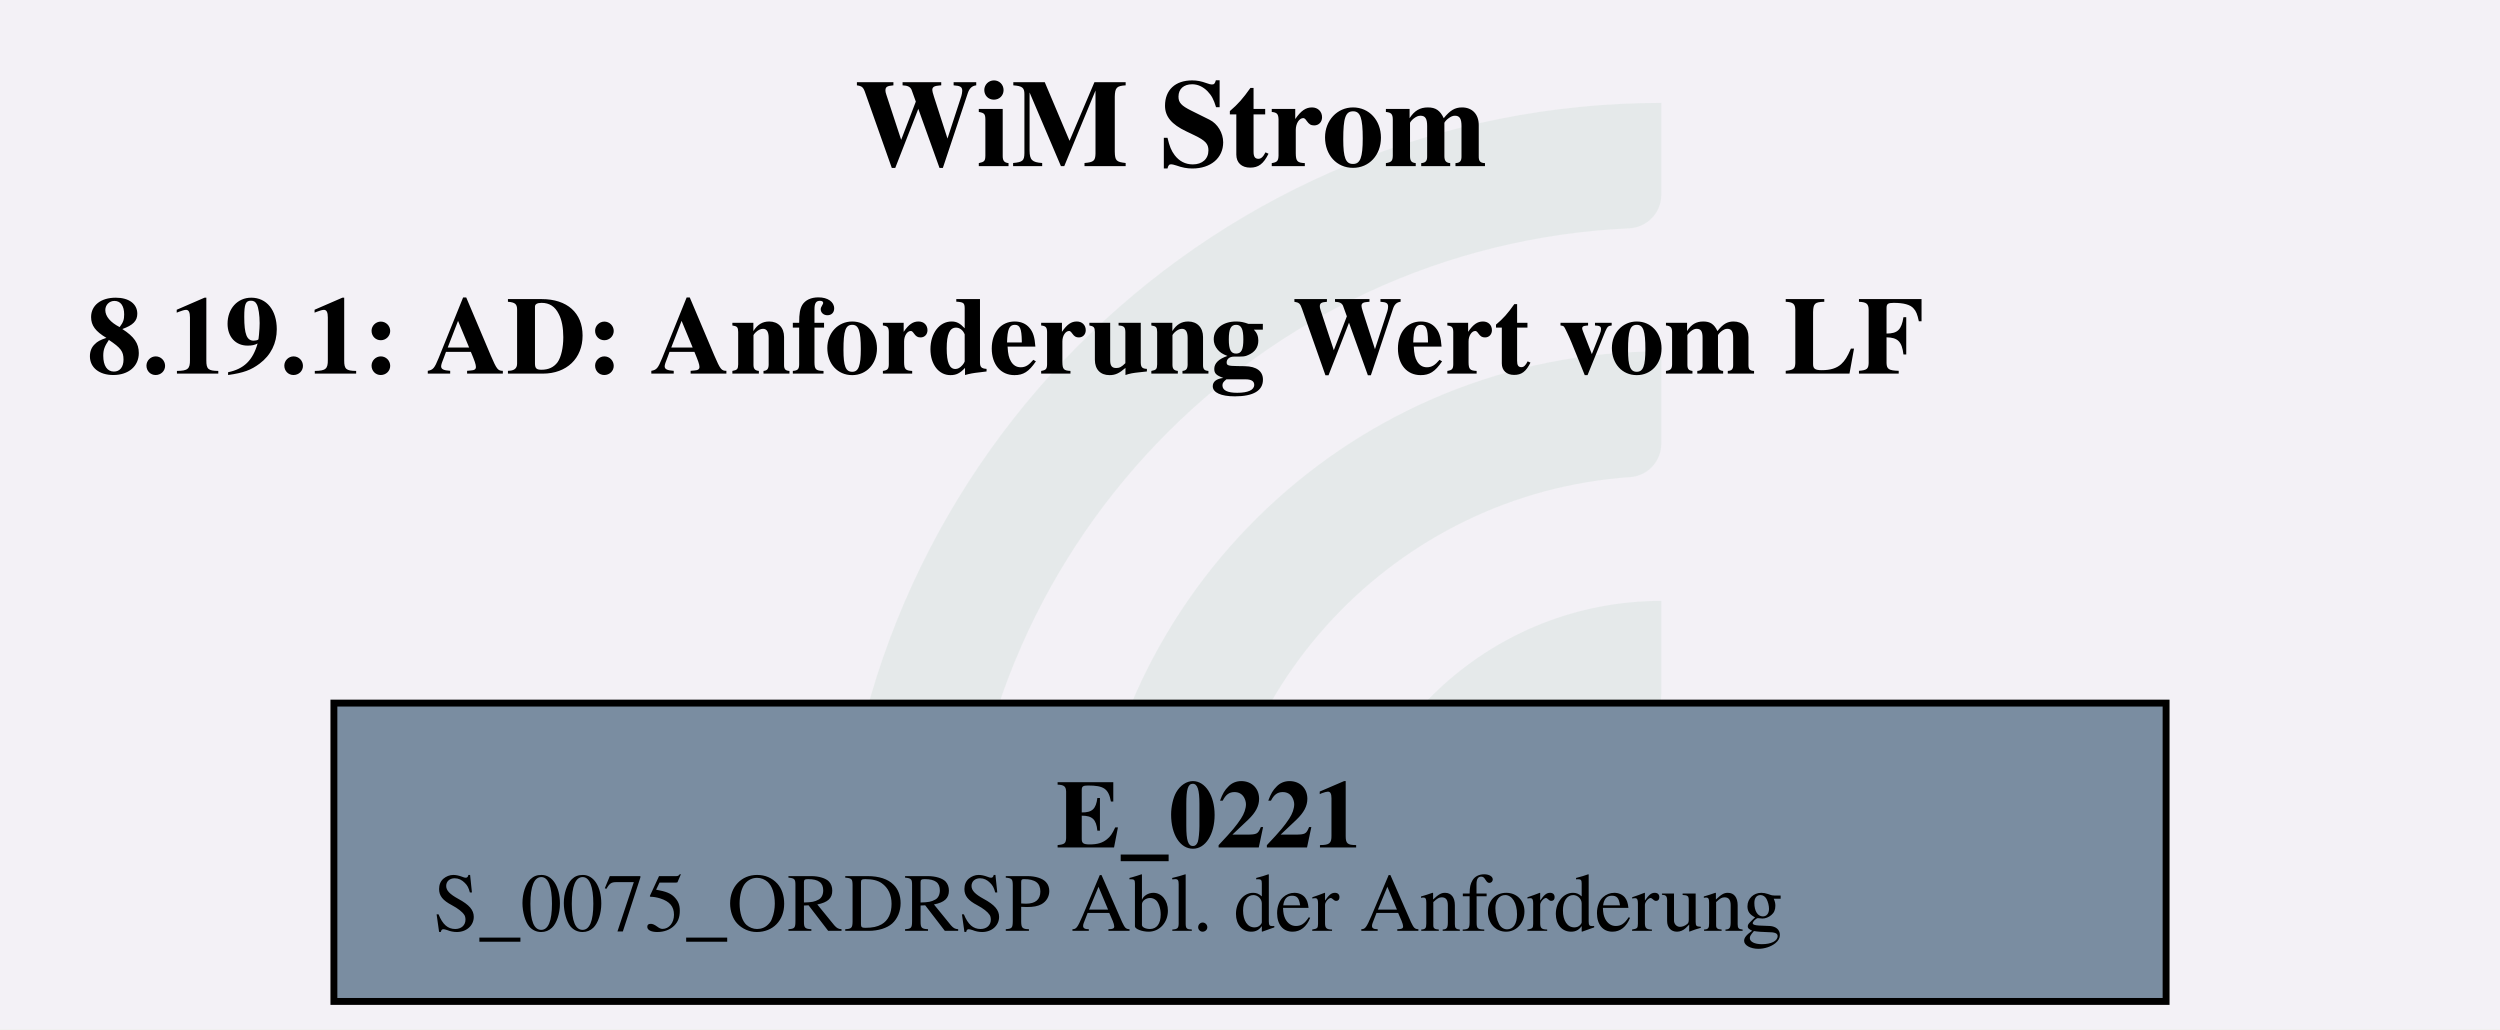
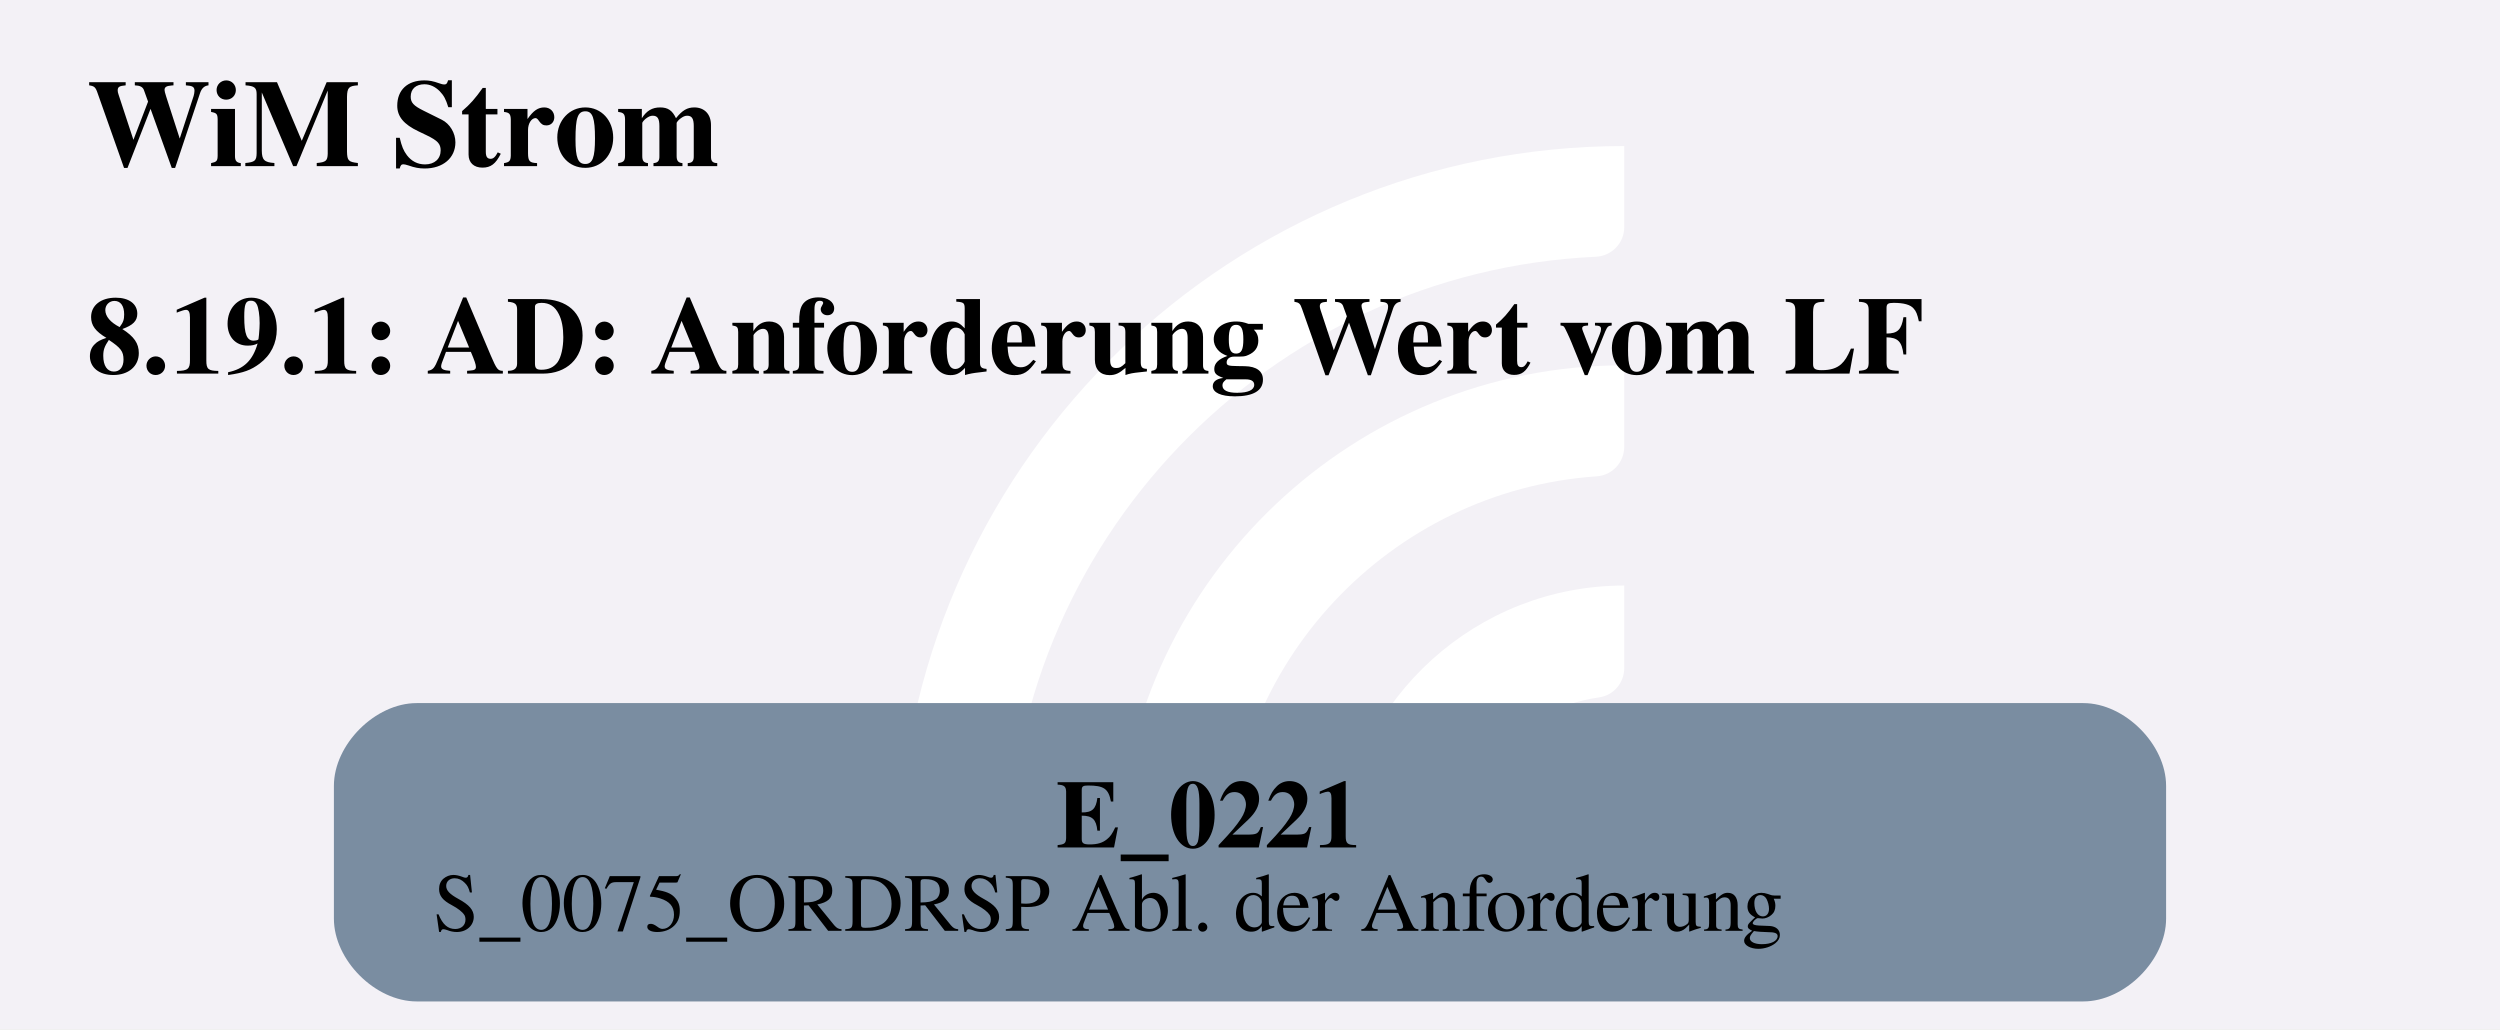
<svg xmlns="http://www.w3.org/2000/svg" version="1.1" width="482.667px" viewBox="0 0 482.667 198.667" height="198.667px">
  <g>
    <svg version="1.1" width="482.667px" viewBox="0 0 482.667 198.667" height="198.667px">
      <polygon fill="#f3f1f6" points="0,0 482.667,0 482.667,198.667 0,198.667" />
      <g>
-         <g transform="translate(161.9256, 19.86667) scale(1 1) translate(0, 0) scale(0.898493 0.898493) ">
-           <defs id="defs2">
-             <clipPath clipPathUnits="userSpaceOnUse" id="clipPath23">
-               <path d="M 0,568.156 H 579.236 V 0 H 0 Z" id="path21" />
-             </clipPath>
+         <g transform="translate(160.3169, 19.86667) scale(1 1) translate(0, 0) scale(0.2797334 0.2797334) ">
+           <defs>
+             <style>.cls-1{fill:#fff;}</style>
          </defs>
-           <g id="layer1" transform="translate(-16.54194,-55.30527)">
-             <g id="g19" clip-path="url(#clipPath23)" transform="matrix(0.3527778,0,0,-0.3527778,0.01017023,243.7368)" style="opacity:0.2">
-               <g id="g25" transform="translate(122.444,32.7195)">
-                 <path d="m 0,0 h -56.104 c -11,0 -19.898,9.123 -19.463,20.115 10.594,267.191 231.277,481.302 501.029,481.302 v -56.02 c 0,-10.98 -8.688,-19.892 -19.658,-20.393 C 180.29,414.697 0,228.005 0,0" style="fill:#6ead83;fill-opacity:0.5;fill-rule:nonzero;stroke:none" id="path27" />
-               </g>
-               <g id="g29" transform="translate(273.7828,32.7195)">
-                 <path d="m 0,0 h -55.926 c -11.228,0 -20.091,9.482 -19.435,20.69 10.744,183.439 163.389,329.388 349.485,329.388 v -56.263 c 0,-10.709 -8.273,-19.617 -18.957,-20.35 C 112.819,263.696 0,144.774 0,0" style="fill:#6ead83;fill-opacity:0.5;fill-rule:nonzero;stroke:none" id="path31" />
-               </g>
-               <g id="g33" transform="translate(425.7667,32.7195)">
-                 <path d="m 0,0 h -55.445 c -11.653,0 -20.604,10.17 -19.334,21.753 10.866,99.032 95.031,176.341 196.919,176.341 v -57.011 c 0,-10.046 -7.283,-18.755 -17.229,-20.165 C 45.688,112.522 0,61.497 0,0" style="fill:#6ead83;fill-opacity:0.5;fill-rule:nonzero;stroke:none" id="path35" />
-               </g>
-             </g>
-           </g>
+           <path class="cls-1" d="M122.44,531.2h-56.1c-11,0-19.9-9.12-19.46-20.11C57.47,243.89,278.15,29.78,547.91,29.78v56.02c0,10.98-8.69,19.89-19.66,20.39-225.51,10.31-405.8,197-405.8,425Z" />
+           <path class="cls-1" d="M273.78,531.2h-55.93c-11.23,0-20.09-9.48-19.43-20.69,10.74-183.44,163.39-329.39,349.48-329.39v56.26c0,10.71-8.27,19.62-18.96,20.35-142.35,9.77-255.17,128.69-255.17,273.46Z" />
+           <path class="cls-1" d="M425.77,531.2h-55.45c-11.65,0-20.6-10.17-19.33-21.75,10.87-99.03,95.03-176.34,196.92-176.34v57.01c0,10.05-7.28,18.75-17.23,20.16-59.22,8.4-104.91,59.42-104.91,120.92Z" />
        </g>
        <svg width="362pt" height="149pt" viewBox="0.00 0.00 361.50 149.28">
          <g id="graph0" class="graph" transform="scale(1 1) rotate(0) translate(4 145.28)">
-             <text text-anchor="start" x="119.38" y="-121.18" font-family="Times,serif" font-weight="bold" font-size="18.00">WiM Strom</text>
+             <text text-anchor="start" x="8" y="-121.18" font-family="Times,serif" font-weight="bold" font-size="18.00">WiM Strom</text>
            <text text-anchor="start" x="8" y="-91.08" font-family="Times,serif" font-weight="bold" font-size="16.00">8.19.1: AD: Anforderung Wert vom LF</text>
            <g id="node1" class="node">
-               <polygon fill="#7a8da1" stroke="black" points="309.65,-43.28 43.85,-43.28 43.85,0 309.65,0 309.65,-43.28" />
+               <path fill="#7a8da1" stroke="black" stroke-width="0" d="M297.65,-43.28C297.65,-43.28 55.85,-43.28 55.85,-43.28 49.85,-43.28 43.85,-37.28 43.85,-31.28 43.85,-31.28 43.85,-12 43.85,-12 43.85,-6 49.85,0 55.85,0 55.85,0 297.65,0 297.65,0 303.65,0 309.65,-6 309.65,-12 309.65,-12 309.65,-31.28 309.65,-31.28 309.65,-37.28 303.65,-43.28 297.65,-43.28" />
              <text text-anchor="start" x="148.62" y="-22.34" font-family="Times,serif" font-weight="bold" font-size="14.00">E_0221</text>
              <text text-anchor="start" x="58.25" y="-10.24" font-family="Times,serif" font-size="12.00">S_0075_ORDRSP Abl. der Anforderung</text>
            </g>
          </g>
        </svg>
      </g>
    </svg>
  </g>
</svg>
